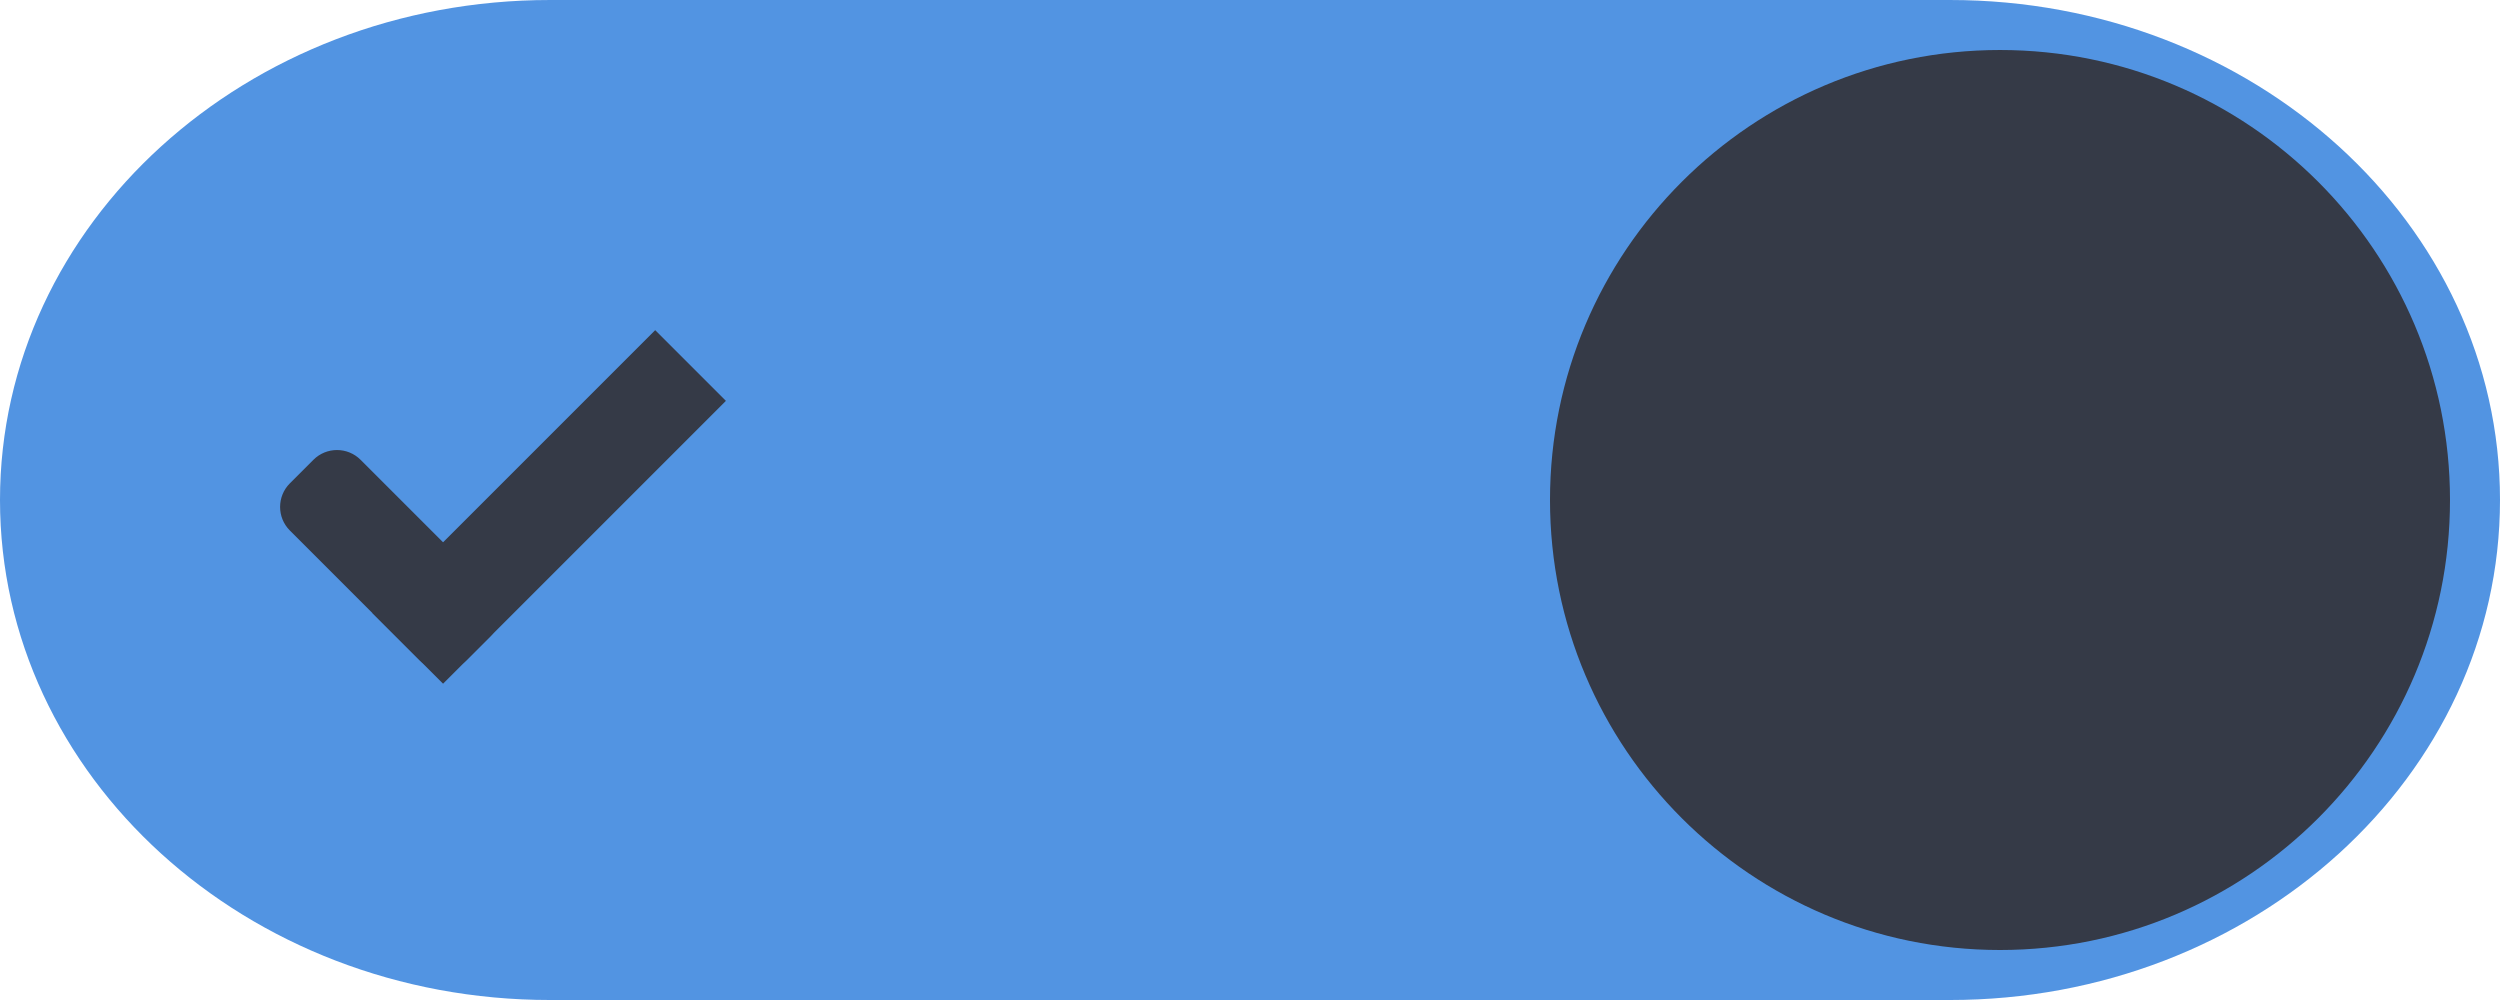
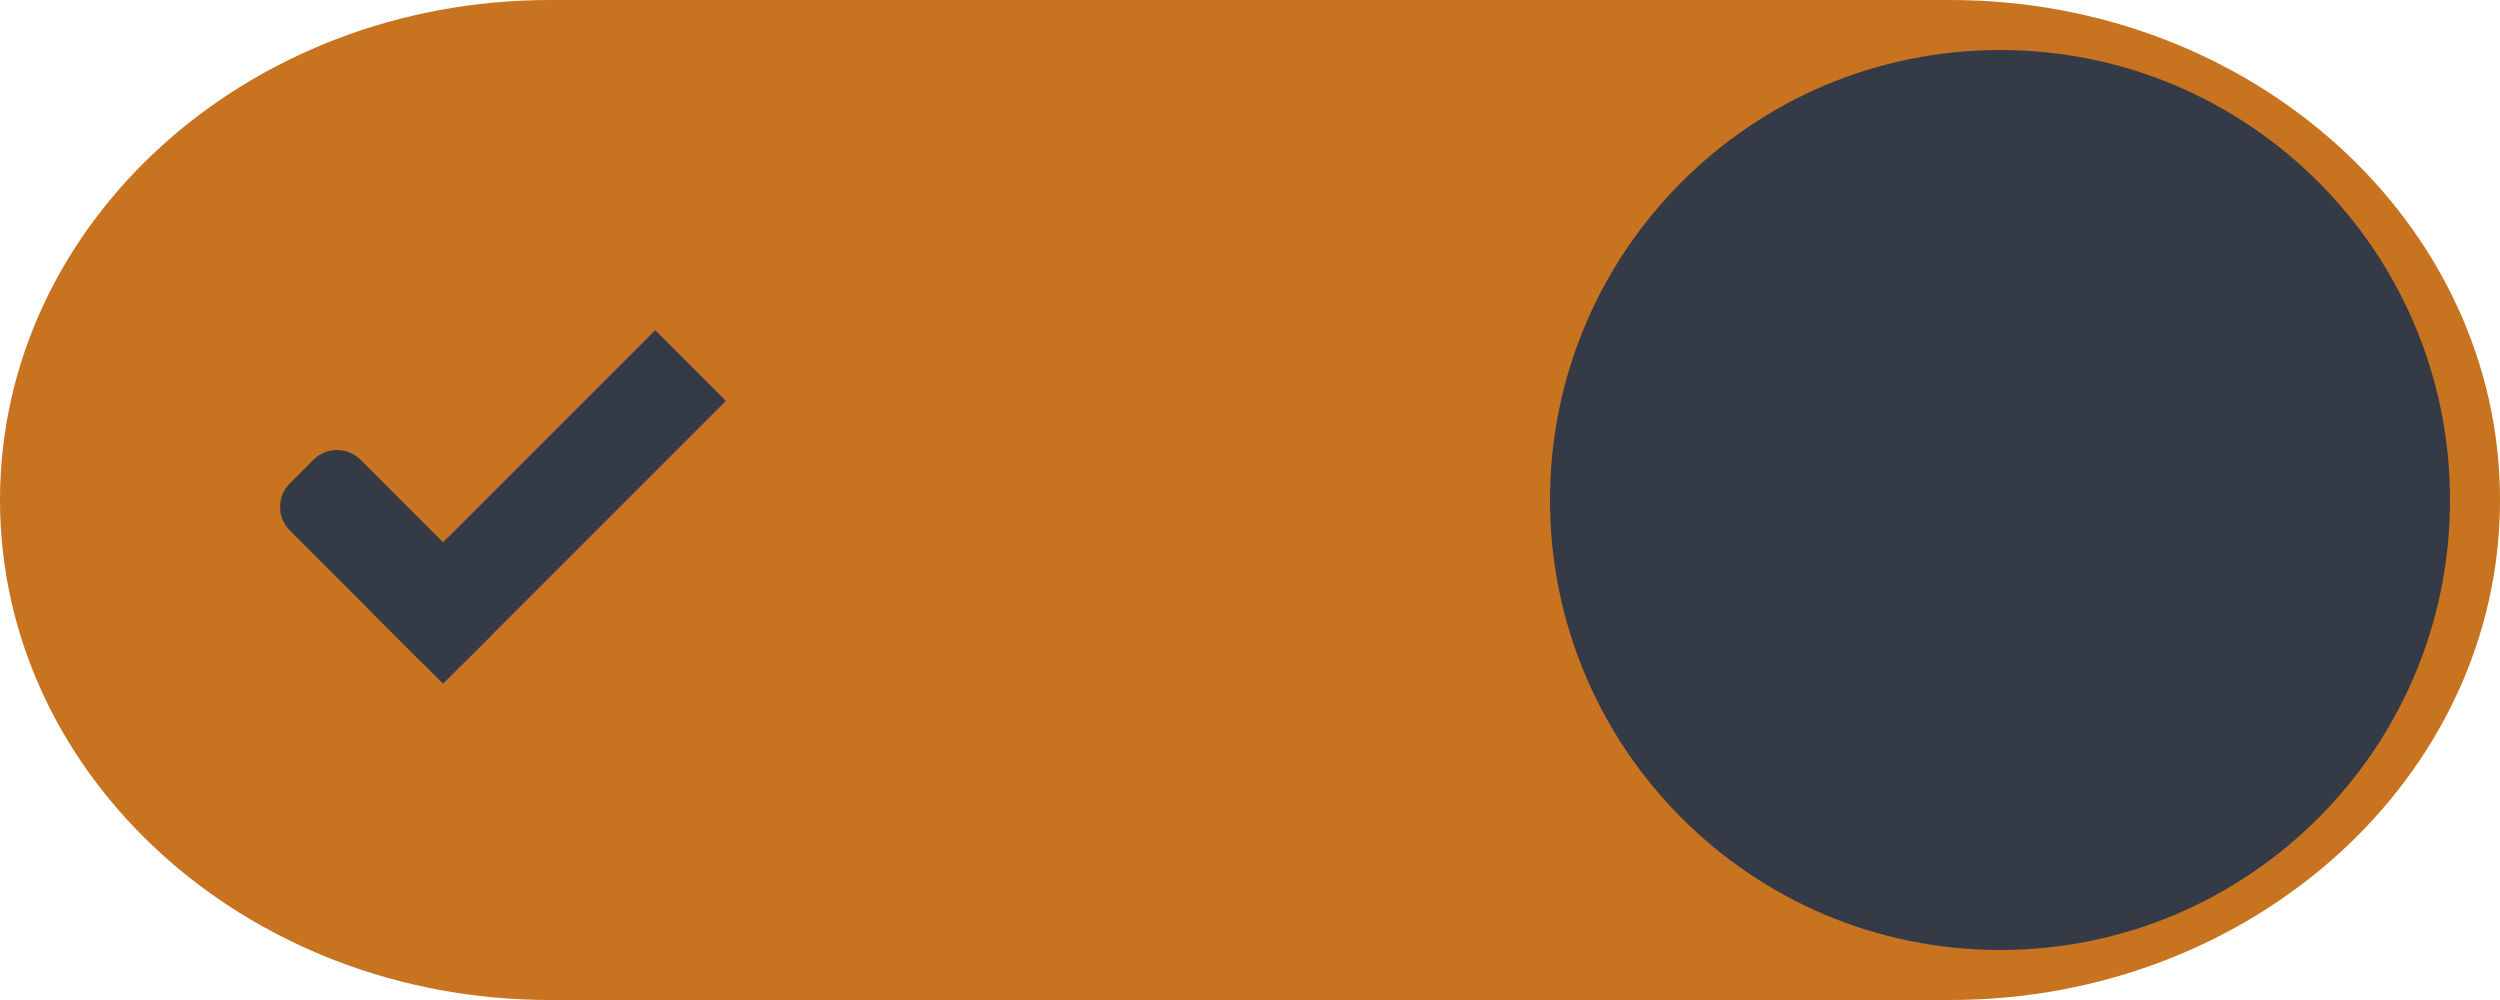
<svg xmlns="http://www.w3.org/2000/svg" width="50" height="20" id="svg7539" version="1.1">
  <defs id="defs7541">
    <linearGradient id="linearGradient4695-1-4-3-5-0-6">
      <stop id="stop4697-9-9-7-0-1-5" style="stop-color:#000000;stop-opacity:1;" offset="0" />
      <stop id="stop4699-5-8-9-0-4-0" style="stop-color:#000000;stop-opacity:0" offset="1" />
    </linearGradient>
    <linearGradient id="linearGradient3768-6">
      <stop style="stop-color:#0f0f0f;stop-opacity:1;" offset="0" id="stop3770-0" />
      <stop id="stop3778-6" offset="0.078" style="stop-color:#171717;stop-opacity:1;" />
      <stop style="stop-color:#171717;stop-opacity:1;" offset="0.974" id="stop3774-2" />
      <stop style="stop-color:#1b1b1b;stop-opacity:1;" offset="1" id="stop3776-2" />
    </linearGradient>
    <linearGradient id="linearGradient3969-0-4">
      <stop style="stop-color:#353537;stop-opacity:1;" offset="0" id="stop3971-2-6" />
      <stop style="stop-color:#4d4f52;stop-opacity:1;" offset="1" id="stop3973-0-1" />
    </linearGradient>
    <linearGradient id="linearGradient3938">
      <stop id="stop3940" offset="0" style="stop-color:#ffffff;stop-opacity:0;" />
      <stop id="stop3942" offset="1" style="stop-color:#ffffff;stop-opacity:0.549;" />
    </linearGradient>
    <linearGradient id="linearGradient6523">
      <stop id="stop6525" offset="0" style="stop-color:#1a1a1a;stop-opacity:1;" />
      <stop id="stop6527" offset="1" style="stop-color:#1a1a1a;stop-opacity:0;" />
    </linearGradient>
    <linearGradient id="linearGradient3938-6">
      <stop id="stop3940-4" offset="0" style="stop-color:#bebebe;stop-opacity:1;" />
      <stop id="stop3942-8" offset="1" style="stop-color:#ffffff;stop-opacity:1;" />
    </linearGradient>
  </defs>
  <g id="layer1" transform="translate(-120,88)">
    <g transform="translate(-886,-448)" style="display:inline;opacity:1" id="switch-active-dark">
      <g id="layer1-9-0-51" transform="translate(885,450)" style="display:inline;opacity:1">
        <g style="display:inline" transform="translate(120,-117)" id="switch-active-8-8">
          <g id="g3900-1-87-0" transform="translate(0,-1004.362)">
            <rect style="display:inline;opacity:0;fill:#434343;fill-opacity:1;stroke:none;stroke-width:1;stroke-linecap:butt;stroke-linejoin:miter;stroke-miterlimit:4;stroke-dasharray:none;stroke-dashoffset:0;stroke-opacity:1" id="rect5465-3-3-3" width="52" height="24" x="0" y="1029.362" />
-             <rect style="fill:#5294e2;fill-opacity:1;fill-rule:nonzero;stroke:none" id="rect2987-0-8-7" width="50" height="20" x="1" y="1031.362" ry="11" rx="11" />
+             <rect style="fill:#c77320;fill-opacity:1;fill-rule:nonzero;stroke:none" id="rect2987-0-8-7" width="50" height="20" x="1" y="1031.362" ry="11" rx="11" />
            <circle style="fill:#353a47;fill-opacity:1;fill-rule:nonzero;stroke:none" id="path3759-0-75" cx="41" cy="1041.362" r="9" />
          </g>
        </g>
      </g>
      <g transform="translate(-1.000316,0)" id="g4816-8">
        <rect transform="matrix(0.7071068,0.7071068,-0.7071068,0.7071068,0,0)" ry="0.667" rx="0.667" y="-456.095" x="977.55" height="2" width="5" id="rect3977-39-2-13" style="display:inline;opacity:1;fill:#353a47;fill-opacity:1;stroke:none" />
        <rect transform="matrix(0.7071068,0.7071068,-0.7071068,0.7071068,0,0)" ry="0" y="-462.095" x="980.55" height="8" width="2" id="rect3979-7-0-65" style="display:inline;opacity:1;fill:#353a47;fill-opacity:1;stroke:none" />
      </g>
    </g>
  </g>
</svg>
